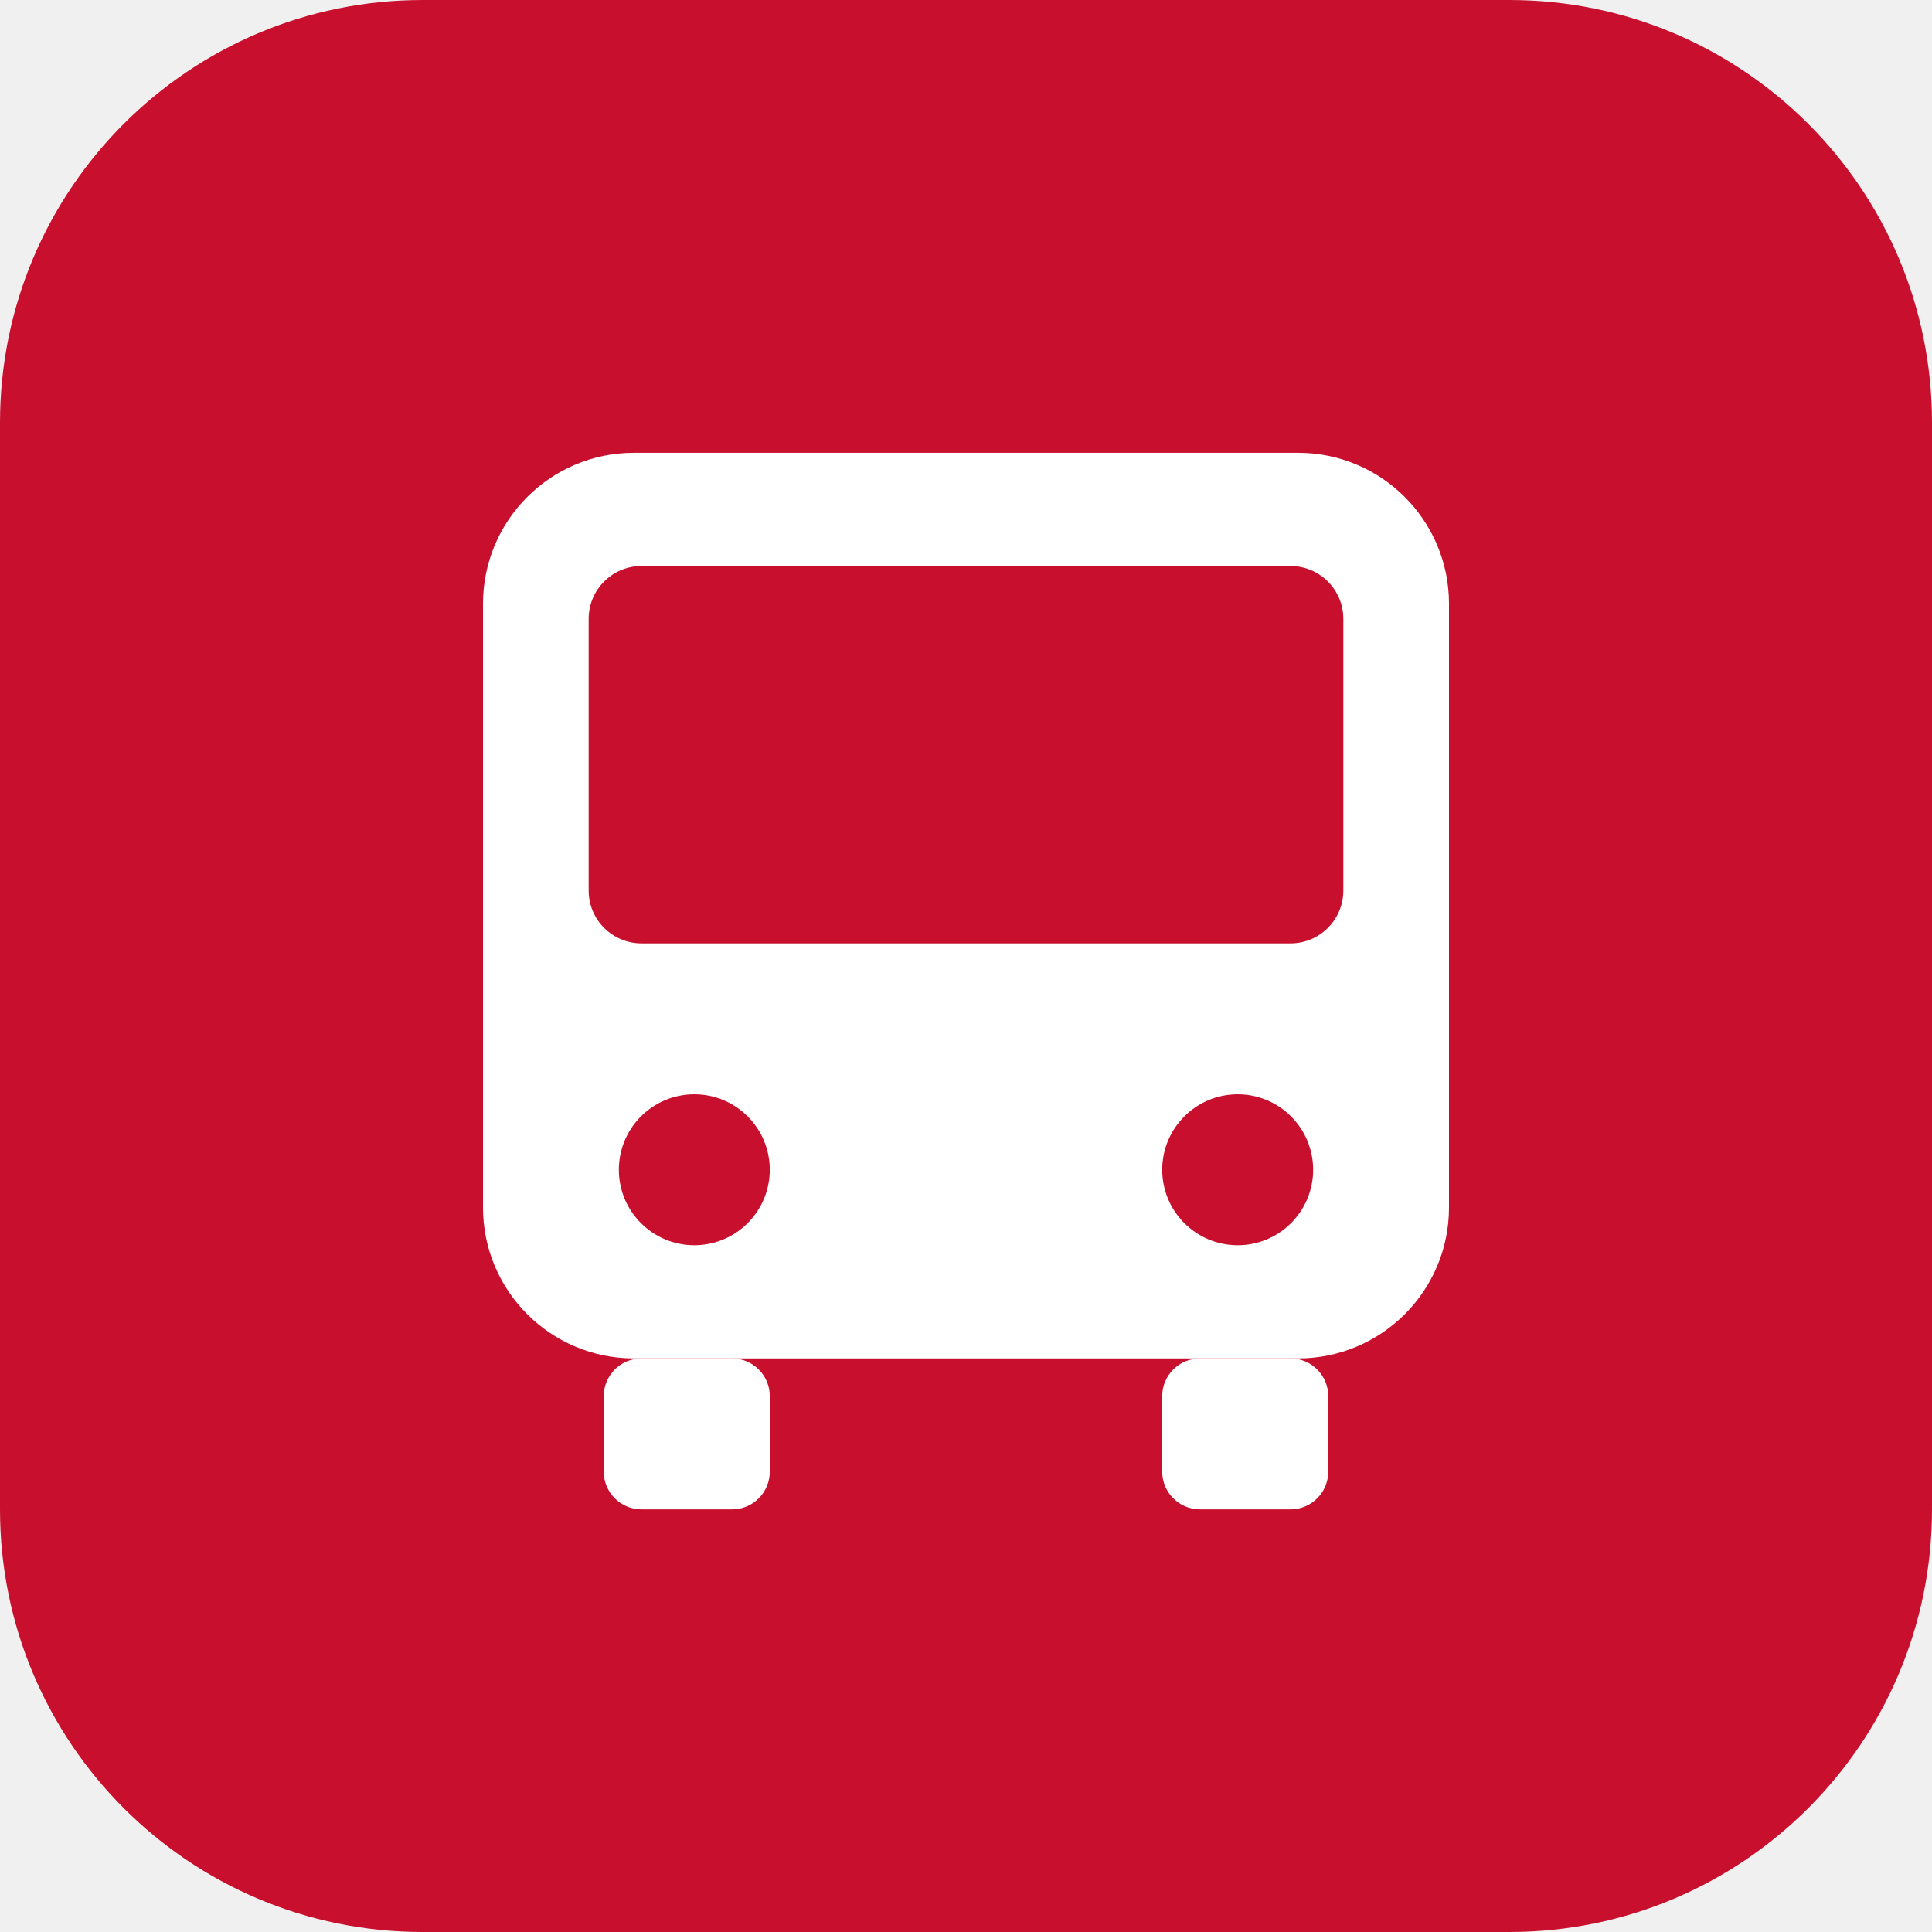
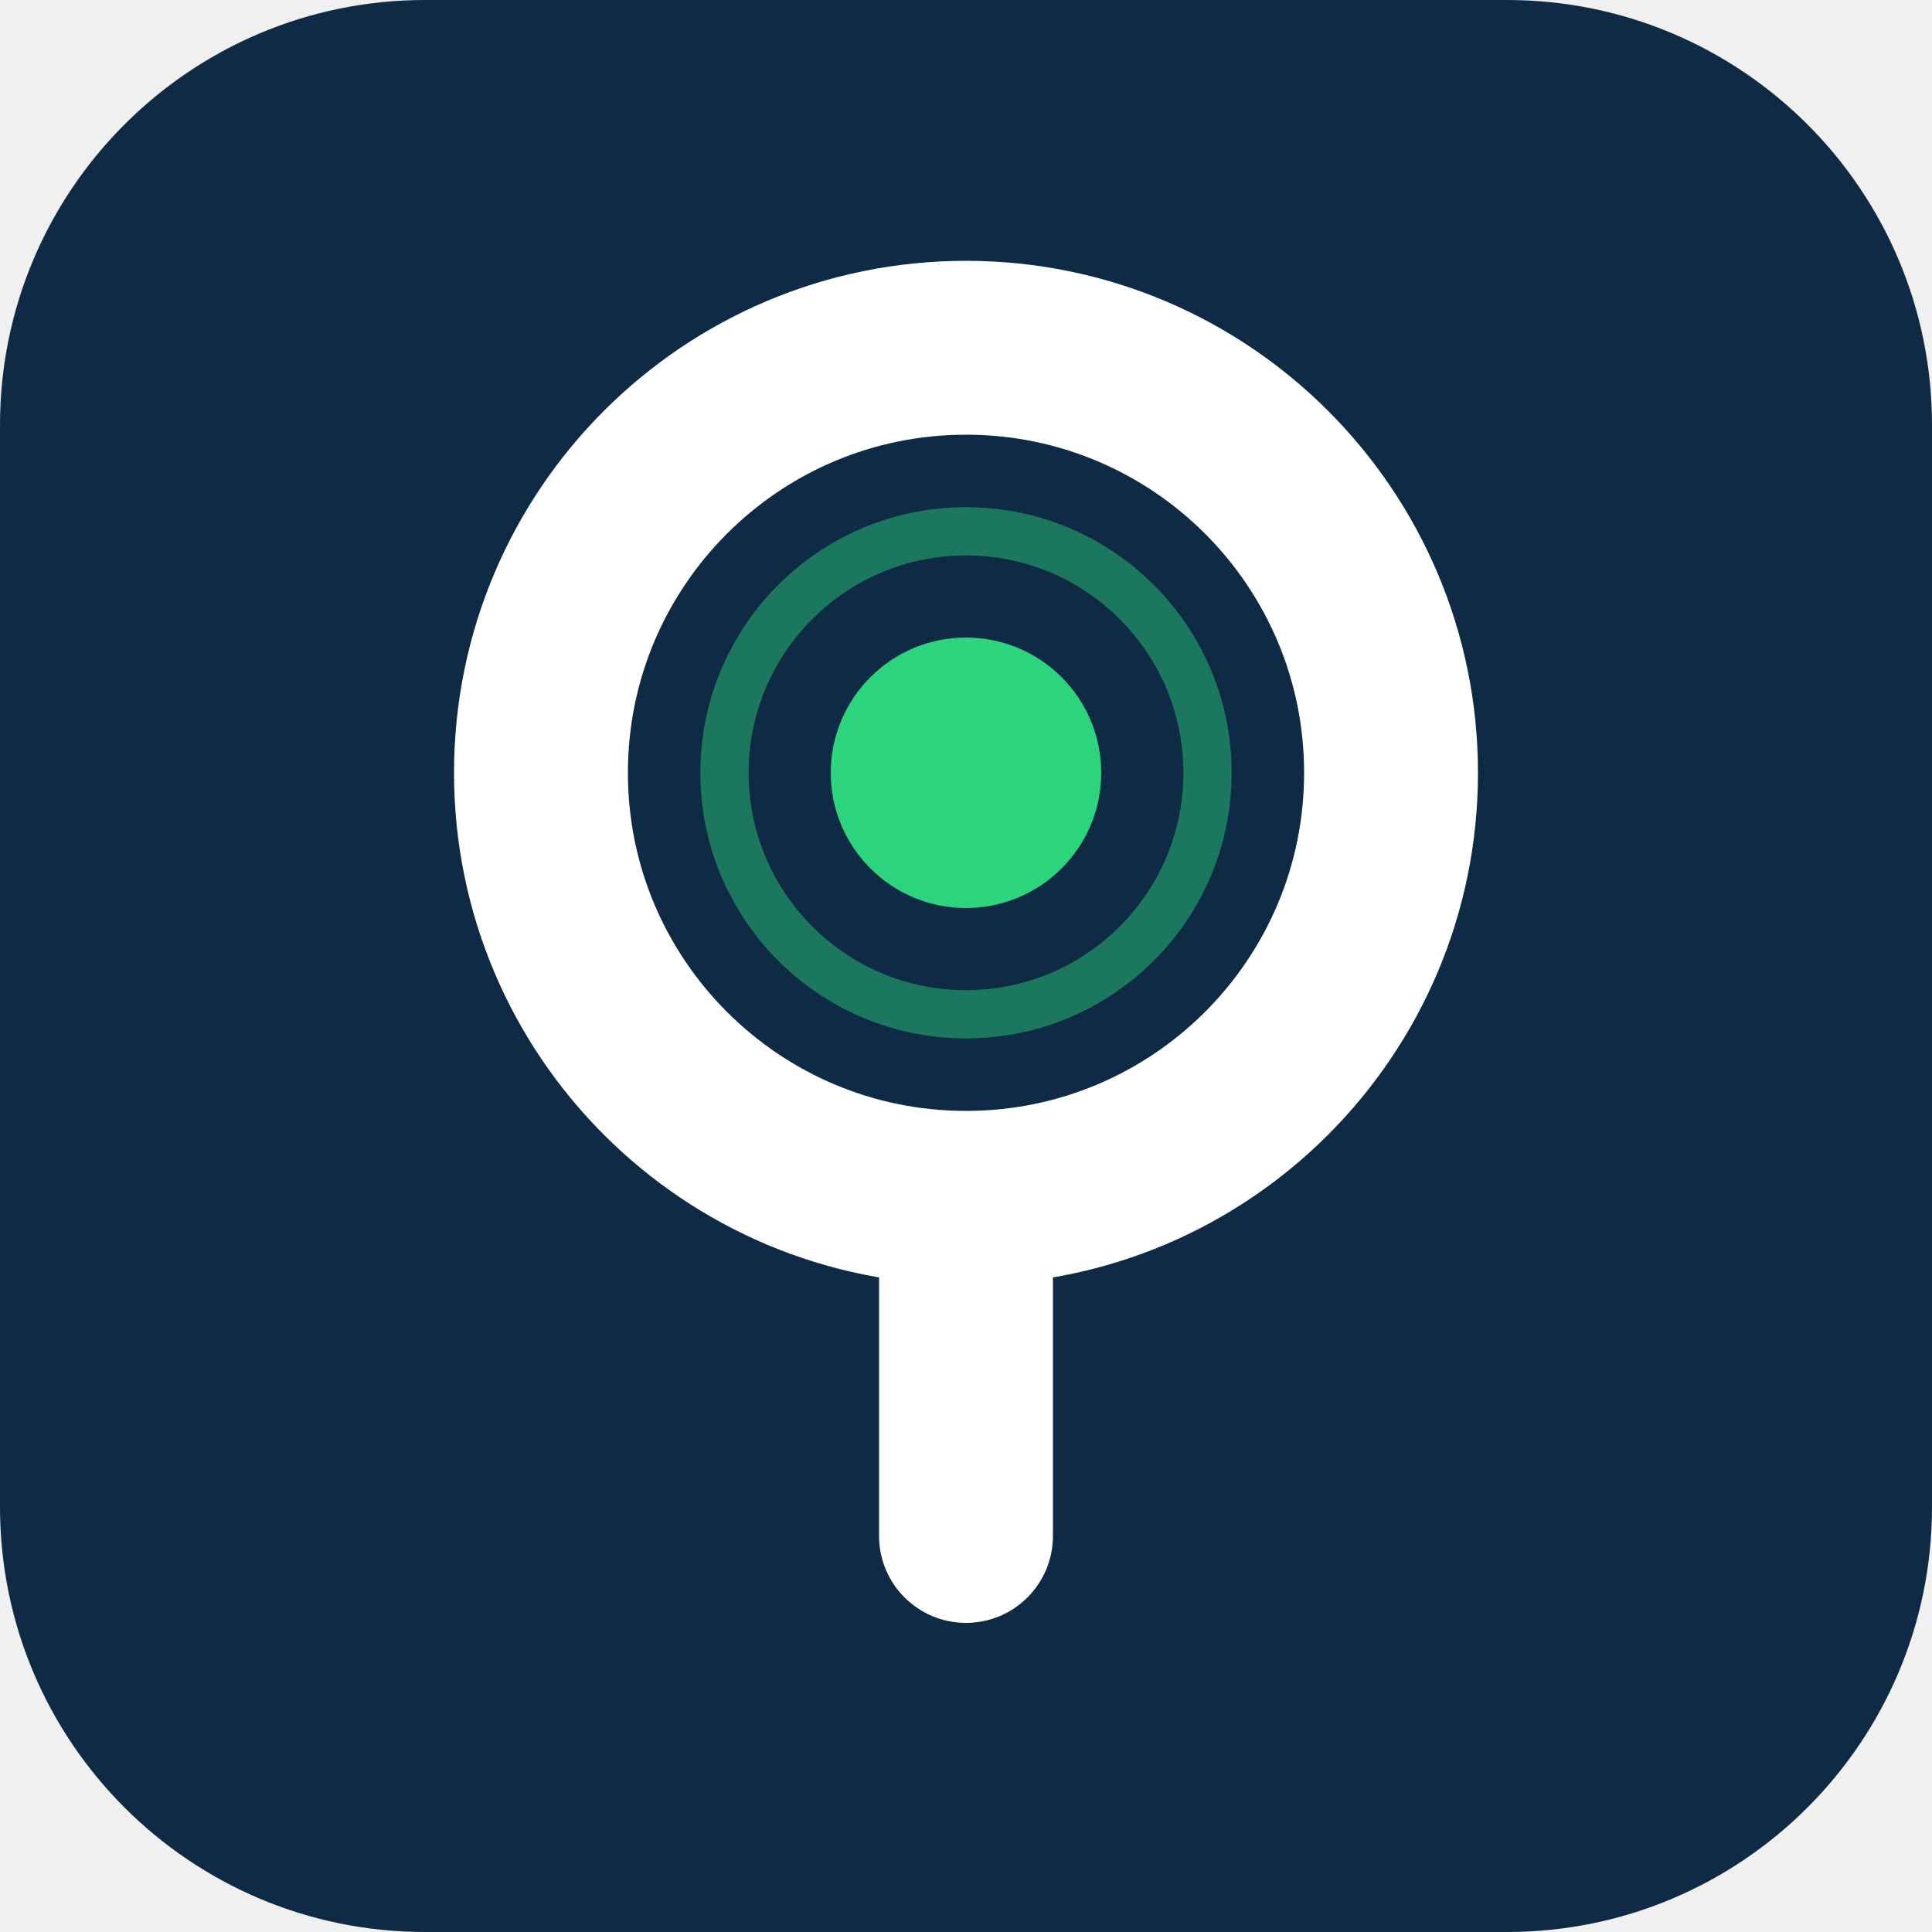
- <svg xmlns="http://www.w3.org/2000/svg" viewBox="0 0 512 512">
-   <rect width="512" height="512" rx="112" fill="#c8102e" />
-   <rect x="128" y="120" width="256" height="240" rx="40" fill="#fff" />
-   <rect x="156" y="150" width="200" height="100" rx="14" fill="#c8102e" />
-   <circle cx="184" cy="310" r="20" fill="#c8102e" />
-   <circle cx="328" cy="310" r="20" fill="#c8102e" />
-   <rect x="160" y="360" width="44" height="40" rx="10" fill="#fff" />
-   <rect x="308" y="360" width="44" height="40" rx="10" fill="#fff" />
+ <svg xmlns="http://www.w3.org/2000/svg" viewBox="0 0 100 100">
+   <rect width="100" height="100" rx="22" fill="#0f2a44" />
+   <rect x="45.5" y="60" width="9" height="24" rx="4.5" fill="#fff" />
+   <circle cx="50" cy="40" r="22" fill="none" stroke="#fff" stroke-width="9" />
+   <circle cx="50" cy="40" r="12.5" fill="none" stroke="#2bd47d" stroke-width="2.5" opacity=".45" />
+   <circle cx="50" cy="40" r="7" fill="#2bd47d" />
</svg>
